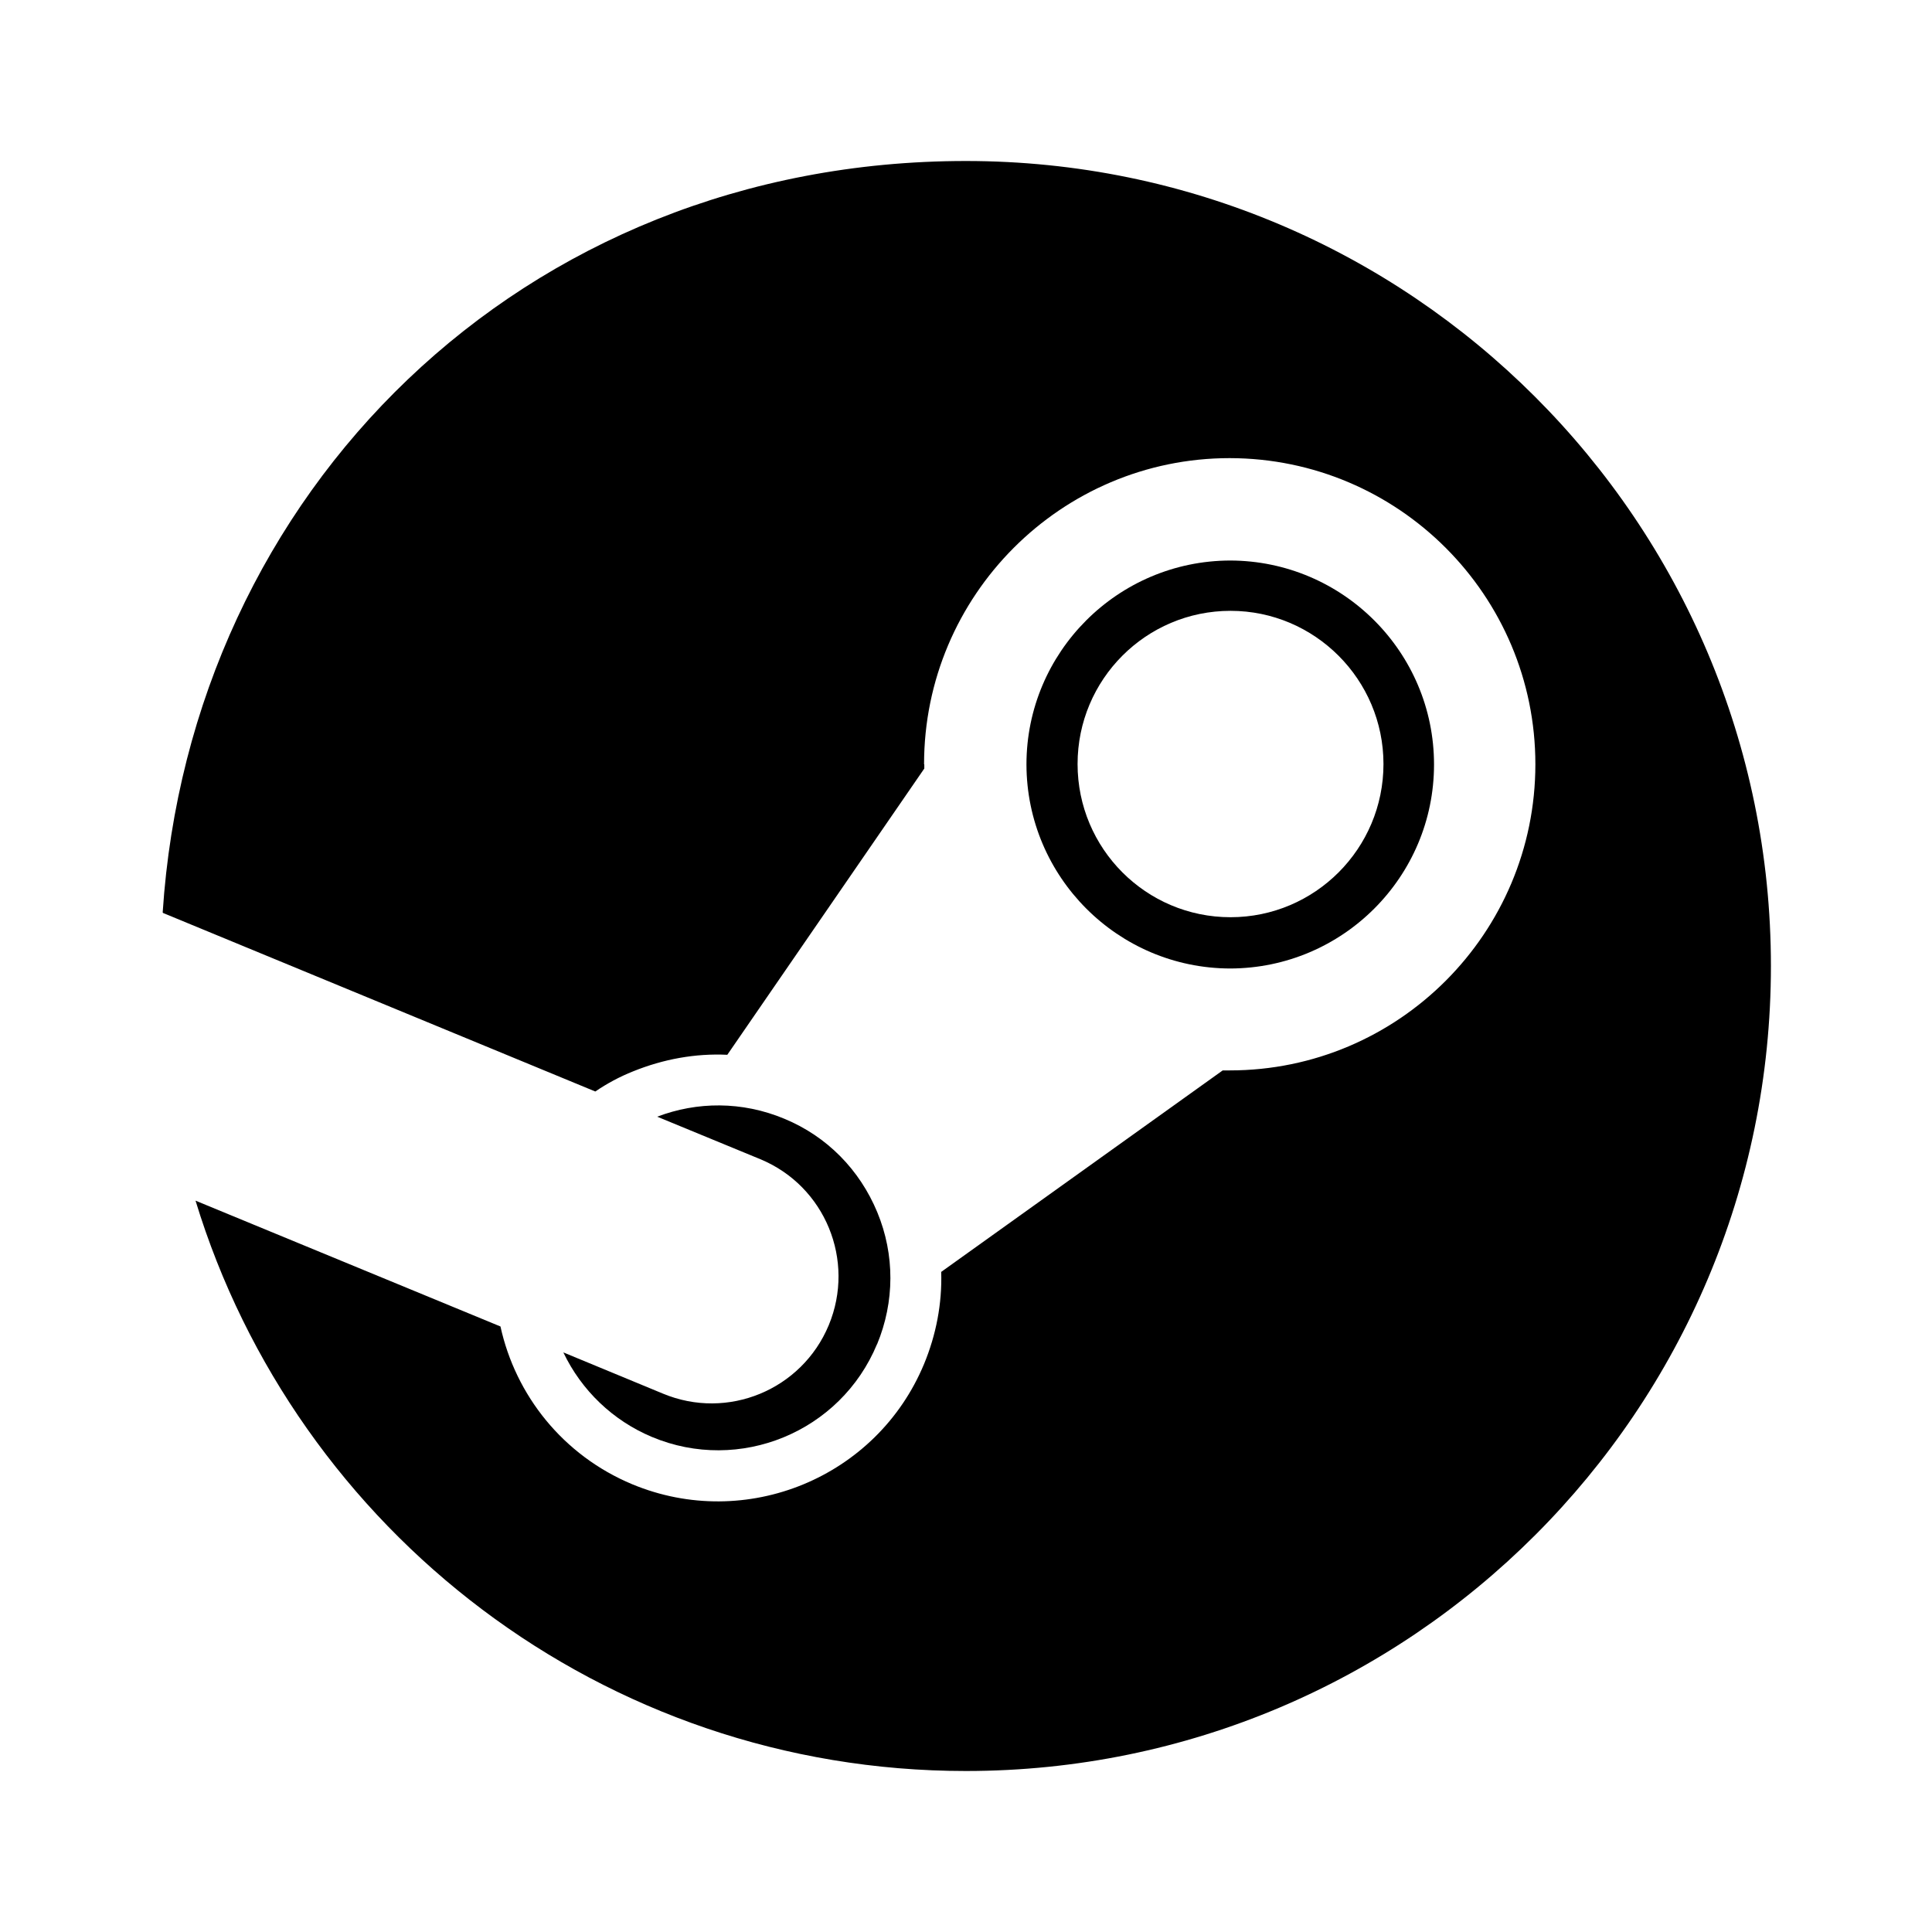
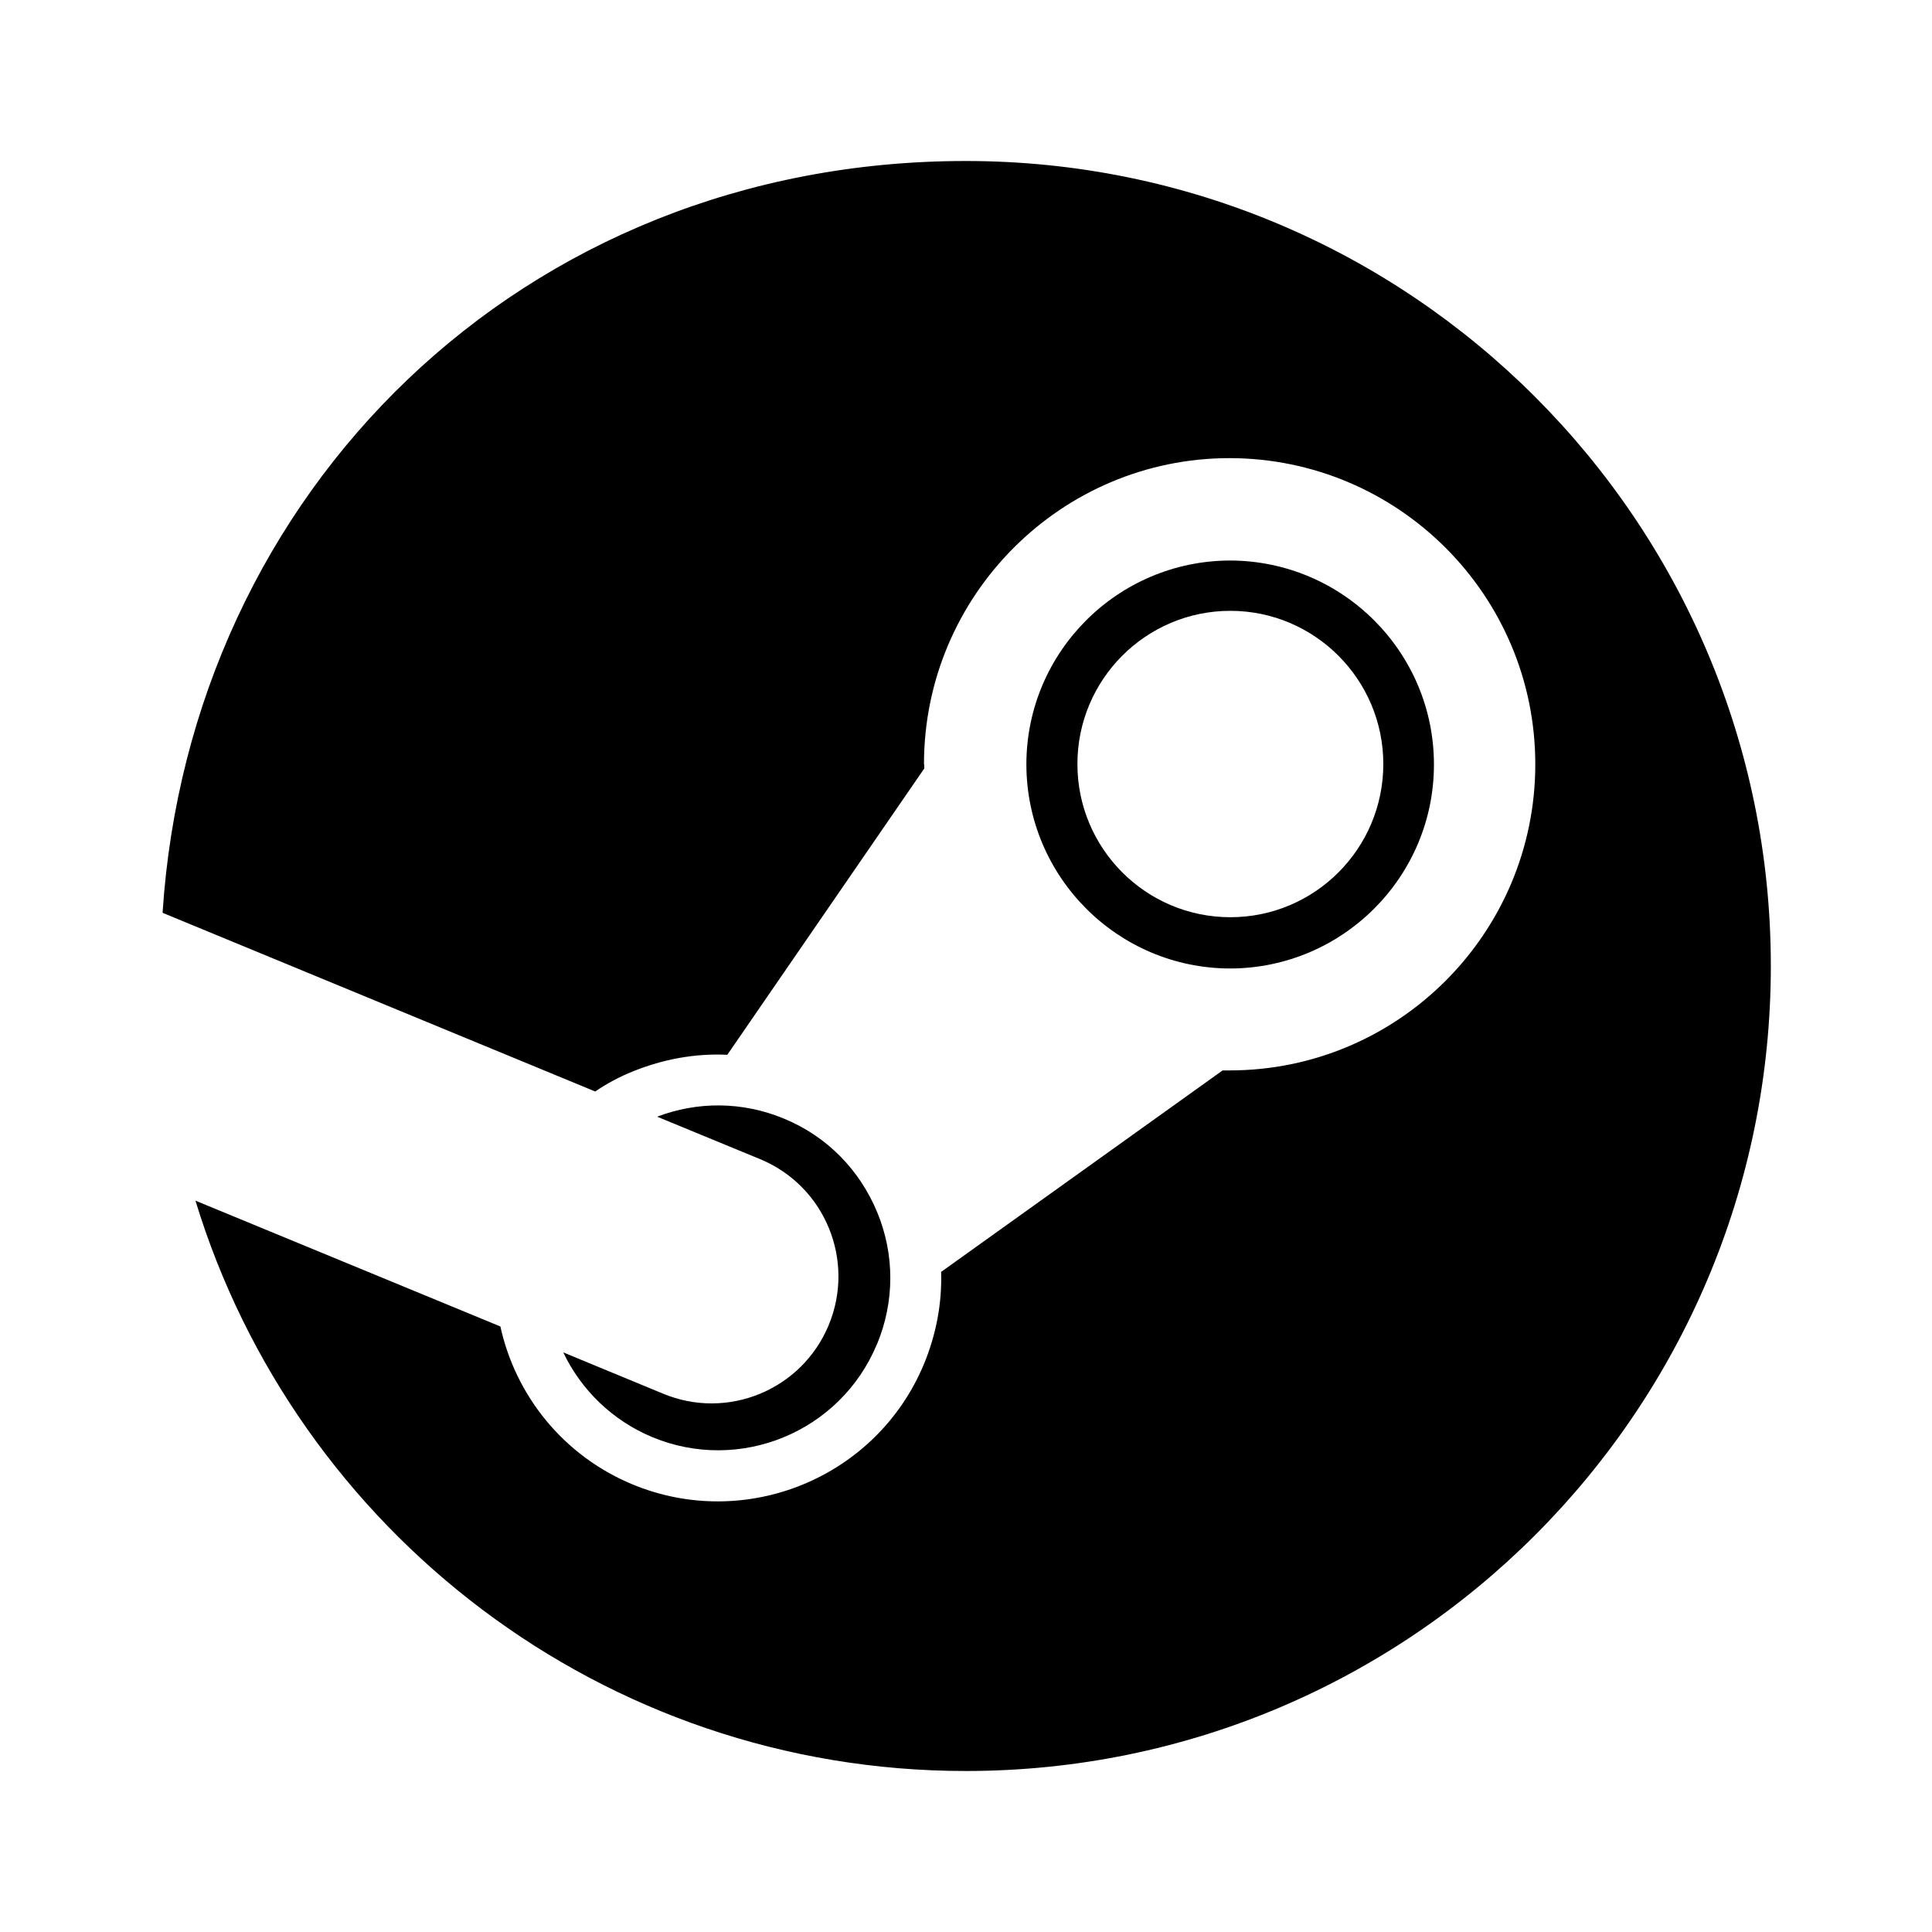
<svg xmlns="http://www.w3.org/2000/svg" width="24" height="24" viewBox="0 0 24 24" fill="currentColor">
-   <path d="M2.429 14.915C3.679 19.016 7.491 22 11.999 22C17.52 22 21.999 17.522 21.999 12C21.999 6.478 17.52 2 11.999 2C6.477 2 2.361 6.122 2.021 11.334C2.022 11.337 2.023 11.339 2.025 11.341L7.395 13.559C7.542 13.459 7.698 13.375 7.864 13.309C8.242 13.156 8.639 13.084 9.035 13.103L11.482 9.547V9.497L11.479 9.494C11.479 7.397 13.182 5.691 15.276 5.691C17.373 5.694 19.073 7.397 19.073 9.494C19.073 11.591 17.373 13.297 15.276 13.297H15.189L11.692 15.8C11.704 16.194 11.629 16.581 11.479 16.944C10.892 18.356 9.267 19.025 7.854 18.438C6.992 18.078 6.404 17.331 6.217 16.478L2.429 14.915Z" />
-   <path d="M8.098 17.85C9.185 18.306 10.442 17.791 10.895 16.697V16.7C11.114 16.172 11.117 15.588 10.898 15.059C10.679 14.531 10.273 14.116 9.742 13.897C9.217 13.678 8.657 13.684 8.164 13.872L9.445 14.4C10.251 14.734 10.629 15.659 10.295 16.462C9.96 17.266 9.039 17.647 8.235 17.312L6.998 16.8C7.223 17.272 7.614 17.647 8.098 17.85Z" />
-   <path fill-rule="evenodd" clip-rule="evenodd" d="M12.751 9.497C12.754 10.894 13.886 12.028 15.282 12.031C16.679 12.028 17.814 10.894 17.814 9.497C17.814 8.1 16.679 6.966 15.282 6.963C13.886 6.966 12.751 8.1 12.751 9.497ZM15.286 7.588C14.236 7.588 13.386 8.441 13.386 9.491C13.386 10.541 14.236 11.394 15.286 11.394C16.335 11.394 17.186 10.541 17.186 9.491C17.186 8.441 16.332 7.588 15.286 7.588Z" />
+   <path d="M2.428 14.915C3.678 19.016 7.49 22 11.998 22C17.52 22 21.998 17.522 21.998 12C21.998 6.478 17.52 2 11.998 2C6.476 2 2.36 6.122 2.02 11.334C2.021 11.337 2.022 11.339 2.024 11.341L7.394 13.559C7.541 13.459 7.697 13.375 7.863 13.309C8.241 13.156 8.638 13.084 9.035 13.103L11.481 9.547V9.497L11.478 9.494C11.478 7.397 13.181 5.691 15.275 5.691C17.372 5.694 19.072 7.397 19.072 9.494C19.072 11.591 17.372 13.297 15.275 13.297H15.188L11.691 15.8C11.703 16.194 11.628 16.581 11.478 16.944C10.891 18.356 9.266 19.025 7.853 18.438C6.991 18.078 6.403 17.331 6.216 16.478L2.428 14.915Z" />
+   <path d="M8.097 17.85C9.185 18.306 10.441 17.791 10.894 16.697V16.7C11.113 16.172 11.116 15.588 10.897 15.059C10.678 14.531 10.272 14.116 9.741 13.897C9.216 13.678 8.656 13.684 8.163 13.872L9.444 14.4C10.25 14.734 10.628 15.659 10.294 16.462C9.96 17.266 9.038 17.647 8.235 17.312L6.997 16.8C7.222 17.272 7.613 17.647 8.097 17.85Z" />
+   <path fill-rule="evenodd" clip-rule="evenodd" d="M12.75 9.497C12.753 10.894 13.884 12.028 15.281 12.031C16.678 12.028 17.813 10.894 17.813 9.497C17.813 8.1 16.678 6.966 15.281 6.963C13.884 6.966 12.75 8.1 12.75 9.497ZM15.284 7.588C14.235 7.588 13.384 8.441 13.384 9.491C13.384 10.541 14.235 11.394 15.284 11.394C16.334 11.394 17.184 10.541 17.184 9.491C17.184 8.441 16.331 7.588 15.284 7.588Z" />
</svg>
